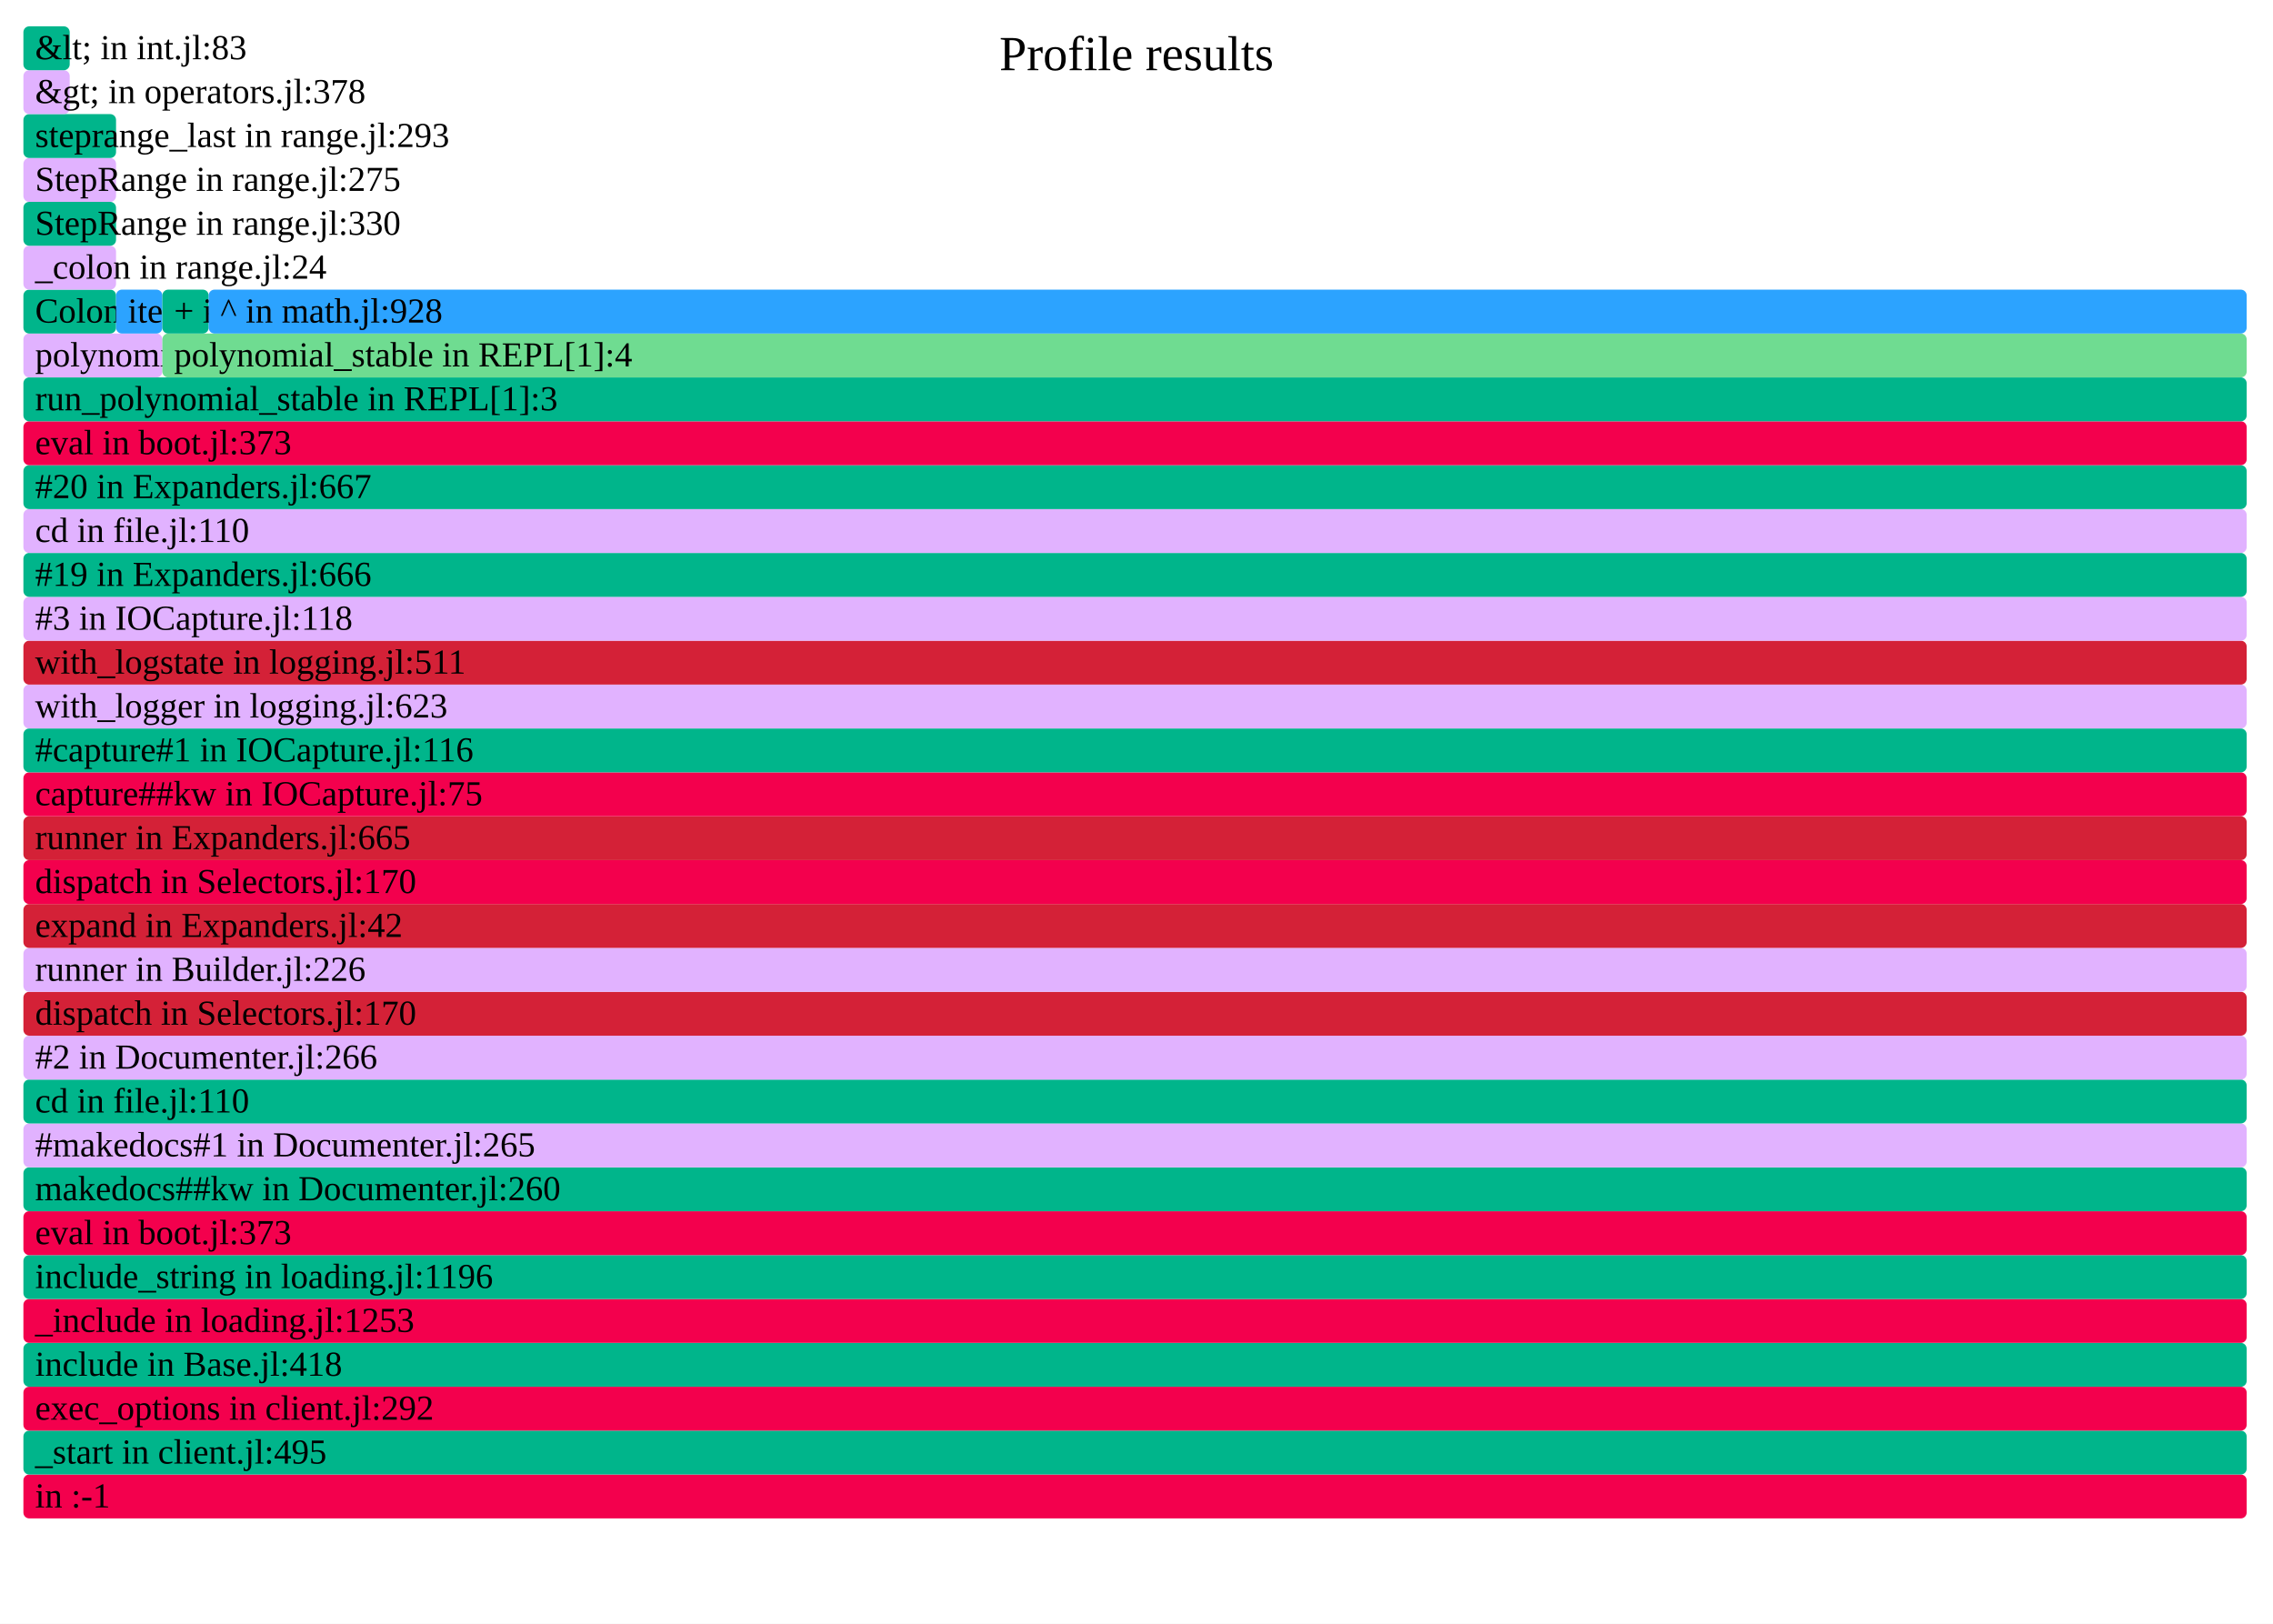
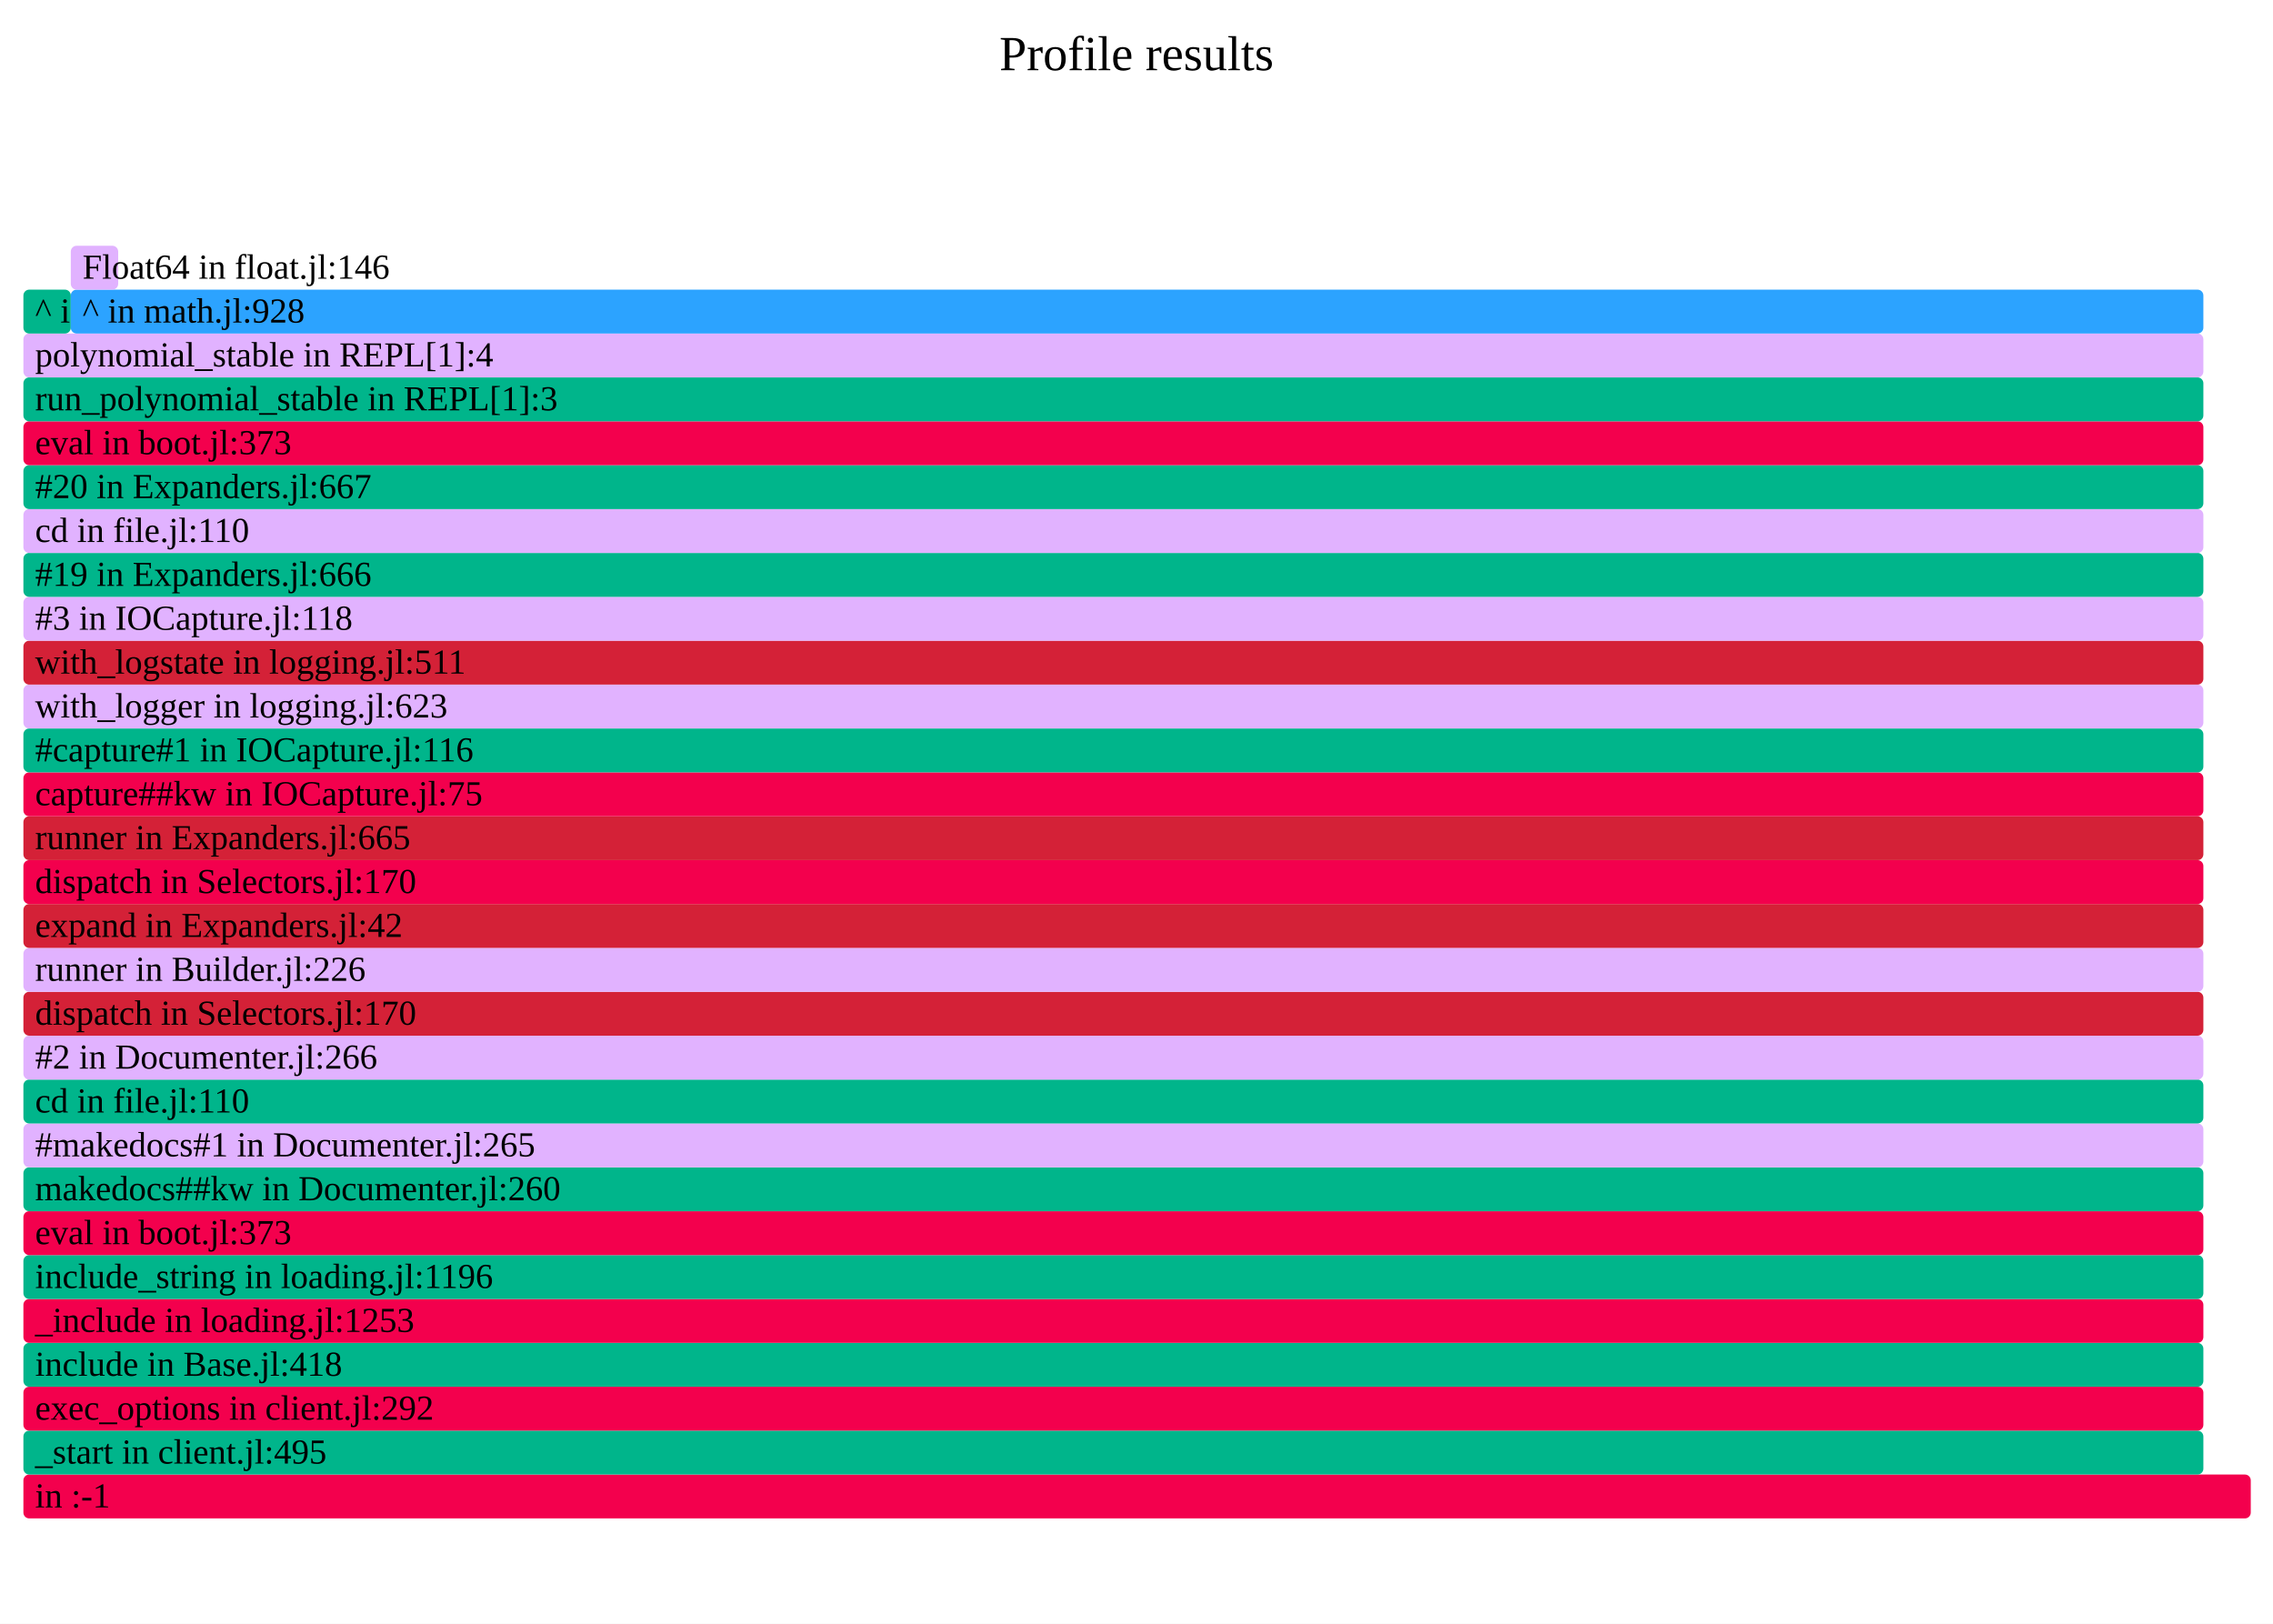
- <svg xmlns="http://www.w3.org/2000/svg" version="1.1" width="777" height="555" viewBox="0 0 777 555" id="fig-07c97ba2aeb54f099a614c4647f9b8f8">
+ <svg xmlns="http://www.w3.org/2000/svg" version="1.1" width="777" height="555" viewBox="0 0 777 555" id="fig-06fffd716d8749c9b4ab74dd961b53e4">
  <defs>
-     <clipPath id="fig-07c97ba2aeb54f099a614c4647f9b8f8-clip">
+     <clipPath id="fig-06fffd716d8749c9b4ab74dd961b53e4-clip">
      <rect x="0" y="0" width="777" height="555" />
    </clipPath>
  </defs>
  <style type="text/css">
-     #fig-07c97ba2aeb54f099a614c4647f9b8f8 text {
+     #fig-06fffd716d8749c9b4ab74dd961b53e4 text {
        pointer-events: none;
        font-family: inherit;
        font-size: 12px;
        fill: #000000;
    }
-     text#fig-07c97ba2aeb54f099a614c4647f9b8f8-caption {
+     text#fig-06fffd716d8749c9b4ab74dd961b53e4-caption {
        font-size: 16.8px;
        fill: #000000;
        text-anchor: middle;
    }
-     #fig-07c97ba2aeb54f099a614c4647f9b8f8-bg {
+     #fig-06fffd716d8749c9b4ab74dd961b53e4-bg {
        fill: #FFFFFF;
    }
-     #fig-07c97ba2aeb54f099a614c4647f9b8f8-viewport rect, #fig-07c97ba2aeb54f099a614c4647f9b8f8-viewport path {
+     #fig-06fffd716d8749c9b4ab74dd961b53e4-viewport rect, #fig-06fffd716d8749c9b4ab74dd961b53e4-viewport path {
        vector-effect: non-scaling-stroke;
        fill-opacity: 1;
    }
-     #fig-07c97ba2aeb54f099a614c4647f9b8f8-viewport text {
+     #fig-06fffd716d8749c9b4ab74dd961b53e4-viewport text {
        stroke: #000000;
        stroke-width: 0;
        stroke-opacity: 0.35;
    }
-     #fig-07c97ba2aeb54f099a614c4647f9b8f8-viewport rect:hover, #fig-07c97ba2aeb54f099a614c4647f9b8f8-viewport path:hover {
+     #fig-06fffd716d8749c9b4ab74dd961b53e4-viewport rect:hover, #fig-06fffd716d8749c9b4ab74dd961b53e4-viewport path:hover {
        fill-opacity: 0.75;
        stroke: #000000;
        stroke-width: 0.5;
    }
-     #fig-07c97ba2aeb54f099a614c4647f9b8f8-viewport + rect {
+     #fig-06fffd716d8749c9b4ab74dd961b53e4-viewport + rect {
        fill: #FFFFFF;
        opacity: 0.8;
    }
-     text#fig-07c97ba2aeb54f099a614c4647f9b8f8-details{
+     text#fig-06fffd716d8749c9b4ab74dd961b53e4-details{
        fill: #000000;
    }
</style>
-   <g id="fig-07c97ba2aeb54f099a614c4647f9b8f8-frame" clip-path="url(#fig-07c97ba2aeb54f099a614c4647f9b8f8-clip)">
-     <rect id="fig-07c97ba2aeb54f099a614c4647f9b8f8-bg" x="0" y="0" width="777" height="555" />
-     <text id="fig-07c97ba2aeb54f099a614c4647f9b8f8-caption" x="388.5" y="24">Profile results</text>
-     <g id="fig-07c97ba2aeb54f099a614c4647f9b8f8-viewport" transform="scale(1)">
-       <rect x="8" y="504" width="760" height="15" rx="2" fill="#F3004D" data-dinfo="" />
+   <g id="fig-06fffd716d8749c9b4ab74dd961b53e4-frame" clip-path="url(#fig-06fffd716d8749c9b4ab74dd961b53e4-clip)">
+     <rect id="fig-06fffd716d8749c9b4ab74dd961b53e4-bg" x="0" y="0" width="777" height="555" />
+     <text id="fig-06fffd716d8749c9b4ab74dd961b53e4-caption" x="388.5" y="24">Profile results</text>
+     <g id="fig-06fffd716d8749c9b4ab74dd961b53e4-viewport" transform="scale(1)">
+       <rect x="8" y="504" width="761.4" height="15" rx="2" fill="#F3004D" data-dinfo="" />
      <text x="8" dx="4" y="515.25"> in :-1</text>
-       <rect x="8" y="489" width="760" height="15" rx="2" fill="#00B58B" data-dinfo="./" />
+       <rect x="8" y="489" width="745.2" height="15" rx="2" fill="#00B58B" data-dinfo="./" />
      <text x="8" dx="4" y="500.25">_start in client.jl:495</text>
-       <rect x="8" y="474" width="760" height="15" rx="2" fill="#F3004D" data-dinfo="./" />
+       <rect x="8" y="474" width="745.2" height="15" rx="2" fill="#F3004D" data-dinfo="./" />
      <text x="8" dx="4" y="485.25">exec_options in client.jl:292</text>
-       <rect x="8" y="459" width="760" height="15" rx="2" fill="#00B58B" data-dinfo="./" />
+       <rect x="8" y="459" width="745.2" height="15" rx="2" fill="#00B58B" data-dinfo="./" />
      <text x="8" dx="4" y="470.25">include in Base.jl:418</text>
-       <rect x="8" y="444" width="760" height="15" rx="2" fill="#F3004D" data-dinfo="./" />
+       <rect x="8" y="444" width="745.2" height="15" rx="2" fill="#F3004D" data-dinfo="./" />
      <text x="8" dx="4" y="455.25">_include in loading.jl:1253</text>
-       <rect x="8" y="429" width="760" height="15" rx="2" fill="#00B58B" data-dinfo="./" />
+       <rect x="8" y="429" width="745.2" height="15" rx="2" fill="#00B58B" data-dinfo="./" />
      <text x="8" dx="4" y="440.25">include_string in loading.jl:1196</text>
-       <rect x="8" y="414" width="760" height="15" rx="2" fill="#F3004D" data-dinfo="./" />
+       <rect x="8" y="414" width="745.2" height="15" rx="2" fill="#F3004D" data-dinfo="./" />
      <text x="8" dx="4" y="425.25">eval in boot.jl:373</text>
-       <rect x="8" y="399" width="760" height="15" rx="2" fill="#00B58B" data-dinfo="/home/runner/.julia/packages/Documenter/qdbx6/src/" />
+       <rect x="8" y="399" width="745.2" height="15" rx="2" fill="#00B58B" data-dinfo="/home/runner/.julia/packages/Documenter/qdbx6/src/" />
      <text x="8" dx="4" y="410.25">makedocs##kw in Documenter.jl:260</text>
-       <rect x="8" y="384" width="760" height="15" rx="2" fill="#E1B2FF" data-dinfo="/home/runner/.julia/packages/Documenter/qdbx6/src/" />
+       <rect x="8" y="384" width="745.2" height="15" rx="2" fill="#E1B2FF" data-dinfo="/home/runner/.julia/packages/Documenter/qdbx6/src/" />
      <text x="8" dx="4" y="395.25">#makedocs#1 in Documenter.jl:265</text>
-       <rect x="8" y="369" width="760" height="15" rx="2" fill="#00B58B" data-dinfo="./" />
+       <rect x="8" y="369" width="745.2" height="15" rx="2" fill="#00B58B" data-dinfo="./" />
      <text x="8" dx="4" y="380.25">cd in file.jl:110</text>
-       <rect x="8" y="354" width="760" height="15" rx="2" fill="#E1B2FF" data-dinfo="/home/runner/.julia/packages/Documenter/qdbx6/src/" />
+       <rect x="8" y="354" width="745.2" height="15" rx="2" fill="#E1B2FF" data-dinfo="/home/runner/.julia/packages/Documenter/qdbx6/src/" />
      <text x="8" dx="4" y="365.25">#2 in Documenter.jl:266</text>
-       <rect x="8" y="339" width="760" height="15" rx="2" fill="#D42137" data-dinfo="/home/runner/.julia/packages/Documenter/qdbx6/src/Utilities/" />
+       <rect x="8" y="339" width="745.2" height="15" rx="2" fill="#D42137" data-dinfo="/home/runner/.julia/packages/Documenter/qdbx6/src/Utilities/" />
      <text x="8" dx="4" y="350.25">dispatch in Selectors.jl:170</text>
-       <rect x="8" y="324" width="760" height="15" rx="2" fill="#E1B2FF" data-dinfo="/home/runner/.julia/packages/Documenter/qdbx6/src/" />
+       <rect x="8" y="324" width="745.2" height="15" rx="2" fill="#E1B2FF" data-dinfo="/home/runner/.julia/packages/Documenter/qdbx6/src/" />
      <text x="8" dx="4" y="335.25">runner in Builder.jl:226</text>
-       <rect x="8" y="309" width="760" height="15" rx="2" fill="#D42137" data-dinfo="/home/runner/.julia/packages/Documenter/qdbx6/src/" />
+       <rect x="8" y="309" width="745.2" height="15" rx="2" fill="#D42137" data-dinfo="/home/runner/.julia/packages/Documenter/qdbx6/src/" />
      <text x="8" dx="4" y="320.25">expand in Expanders.jl:42</text>
-       <rect x="8" y="294" width="760" height="15" rx="2" fill="#F3004D" data-dinfo="/home/runner/.julia/packages/Documenter/qdbx6/src/Utilities/" />
+       <rect x="8" y="294" width="745.2" height="15" rx="2" fill="#F3004D" data-dinfo="/home/runner/.julia/packages/Documenter/qdbx6/src/Utilities/" />
      <text x="8" dx="4" y="305.25">dispatch in Selectors.jl:170</text>
-       <rect x="8" y="279" width="760" height="15" rx="2" fill="#D42137" data-dinfo="/home/runner/.julia/packages/Documenter/qdbx6/src/" />
+       <rect x="8" y="279" width="745.2" height="15" rx="2" fill="#D42137" data-dinfo="/home/runner/.julia/packages/Documenter/qdbx6/src/" />
      <text x="8" dx="4" y="290.25">runner in Expanders.jl:665</text>
-       <rect x="8" y="264" width="760" height="15" rx="2" fill="#F3004D" data-dinfo="/home/runner/.julia/packages/IOCapture/sXY71/src/" />
+       <rect x="8" y="264" width="745.2" height="15" rx="2" fill="#F3004D" data-dinfo="/home/runner/.julia/packages/IOCapture/sXY71/src/" />
      <text x="8" dx="4" y="275.25">capture##kw in IOCapture.jl:75</text>
-       <rect x="8" y="249" width="760" height="15" rx="2" fill="#00B58B" data-dinfo="/home/runner/.julia/packages/IOCapture/sXY71/src/" />
+       <rect x="8" y="249" width="745.2" height="15" rx="2" fill="#00B58B" data-dinfo="/home/runner/.julia/packages/IOCapture/sXY71/src/" />
      <text x="8" dx="4" y="260.25">#capture#1 in IOCapture.jl:116</text>
-       <rect x="8" y="234" width="760" height="15" rx="2" fill="#E1B2FF" data-dinfo="./" />
+       <rect x="8" y="234" width="745.2" height="15" rx="2" fill="#E1B2FF" data-dinfo="./" />
      <text x="8" dx="4" y="245.25">with_logger in logging.jl:623</text>
-       <rect x="8" y="219" width="760" height="15" rx="2" fill="#D42137" data-dinfo="./" />
+       <rect x="8" y="219" width="745.2" height="15" rx="2" fill="#D42137" data-dinfo="./" />
      <text x="8" dx="4" y="230.25">with_logstate in logging.jl:511</text>
-       <rect x="8" y="204" width="760" height="15" rx="2" fill="#E1B2FF" data-dinfo="/home/runner/.julia/packages/IOCapture/sXY71/src/" />
+       <rect x="8" y="204" width="745.2" height="15" rx="2" fill="#E1B2FF" data-dinfo="/home/runner/.julia/packages/IOCapture/sXY71/src/" />
      <text x="8" dx="4" y="215.25">#3 in IOCapture.jl:118</text>
-       <rect x="8" y="189" width="760" height="15" rx="2" fill="#00B58B" data-dinfo="/home/runner/.julia/packages/Documenter/qdbx6/src/" />
+       <rect x="8" y="189" width="745.2" height="15" rx="2" fill="#00B58B" data-dinfo="/home/runner/.julia/packages/Documenter/qdbx6/src/" />
      <text x="8" dx="4" y="200.25">#19 in Expanders.jl:666</text>
-       <rect x="8" y="174" width="760" height="15" rx="2" fill="#E1B2FF" data-dinfo="./" />
+       <rect x="8" y="174" width="745.2" height="15" rx="2" fill="#E1B2FF" data-dinfo="./" />
      <text x="8" dx="4" y="185.25">cd in file.jl:110</text>
-       <rect x="8" y="159" width="760" height="15" rx="2" fill="#00B58B" data-dinfo="/home/runner/.julia/packages/Documenter/qdbx6/src/" />
+       <rect x="8" y="159" width="745.2" height="15" rx="2" fill="#00B58B" data-dinfo="/home/runner/.julia/packages/Documenter/qdbx6/src/" />
      <text x="8" dx="4" y="170.25">#20 in Expanders.jl:667</text>
-       <rect x="8" y="144" width="760" height="15" rx="2" fill="#F3004D" data-dinfo="./" />
+       <rect x="8" y="144" width="745.2" height="15" rx="2" fill="#F3004D" data-dinfo="./" />
      <text x="8" dx="4" y="155.25">eval in boot.jl:373</text>
-       <rect x="8" y="129" width="760" height="15" rx="2" fill="#00B58B" data-dinfo="./" />
+       <rect x="8" y="129" width="745.2" height="15" rx="2" fill="#00B58B" data-dinfo="./" />
      <text x="8" dx="4" y="140.25">run_polynomial_stable in REPL[1]:3</text>
-       <rect x="8" y="114" width="47.5" height="15" rx="2" fill="#E1B2FF" data-dinfo="./" />
-       <text x="8" dx="4" y="125.25">polynomial_stable in REPL[1]:3</text>
-       <rect x="8" y="99" width="31.67" height="15" rx="2" fill="#00B58B" data-dinfo="./" />
-       <text x="8" dx="4" y="110.25">Colon in range.jl:22</text>
-       <rect x="8" y="84" width="31.67" height="15" rx="2" fill="#E1B2FF" data-dinfo="./" />
-       <text x="8" dx="4" y="95.25">_colon in range.jl:24</text>
-       <rect x="8" y="69" width="31.67" height="15" rx="2" fill="#00B58B" data-dinfo="./" />
-       <text x="8" dx="4" y="80.25">StepRange in range.jl:330</text>
-       <rect x="8" y="54" width="31.67" height="15" rx="2" fill="#E1B2FF" data-dinfo="./" />
-       <text x="8" dx="4" y="65.25">StepRange in range.jl:275</text>
-       <rect x="8" y="39" width="31.67" height="15" rx="2" fill="#00B58B" data-dinfo="./" />
-       <text x="8" dx="4" y="50.25">steprange_last in range.jl:293</text>
-       <rect x="8" y="24" width="15.83" height="15" rx="2" fill="#E1B2FF" data-dinfo="./" />
-       <text x="8" dx="4" y="35.25">&amp;gt; in operators.jl:378</text>
-       <rect x="8" y="9" width="15.83" height="15" rx="2" fill="#00B58B" data-dinfo="./" />
-       <text x="8" dx="4" y="20.25">&amp;lt; in int.jl:83</text>
-       <rect x="39.67" y="99" width="15.83" height="15" rx="2" fill="#2CA3FF" data-dinfo="./" />
-       <text x="39.67" dx="4" y="110.25">iterate in range.jl:833</text>
-       <rect x="55.5" y="114" width="712.5" height="15" rx="2" fill="#6FDC91" data-dinfo="./" />
-       <text x="55.5" dx="4" y="125.25">polynomial_stable in REPL[1]:4</text>
-       <rect x="55.5" y="99" width="15.83" height="15" rx="2" fill="#00B58B" data-dinfo="./" />
-       <text x="55.5" dx="4" y="110.25">+ in float.jl:399</text>
-       <rect x="71.33" y="99" width="696.67" height="15" rx="2" fill="#2CA3FF" data-dinfo="./" />
-       <text x="71.33" dx="4" y="110.25">^ in math.jl:928</text>
+       <rect x="8" y="114" width="745.2" height="15" rx="2" fill="#E1B2FF" data-dinfo="./" />
+       <text x="8" dx="4" y="125.25">polynomial_stable in REPL[1]:4</text>
+       <rect x="8" y="99" width="16.2" height="15" rx="2" fill="#00B58B" data-dinfo="./" />
+       <text x="8" dx="4" y="110.25">^ in math.jl:923</text>
+       <rect x="24.2" y="99" width="729" height="15" rx="2" fill="#2CA3FF" data-dinfo="./" />
+       <text x="24.2" dx="4" y="110.25">^ in math.jl:928</text>
+       <rect x="24.2" y="84" width="16.2" height="15" rx="2" fill="#E1B2FF" data-dinfo="./" />
+       <text x="24.2" dx="4" y="95.25">Float64 in float.jl:146</text>
    </g>
  </g>
</svg>
